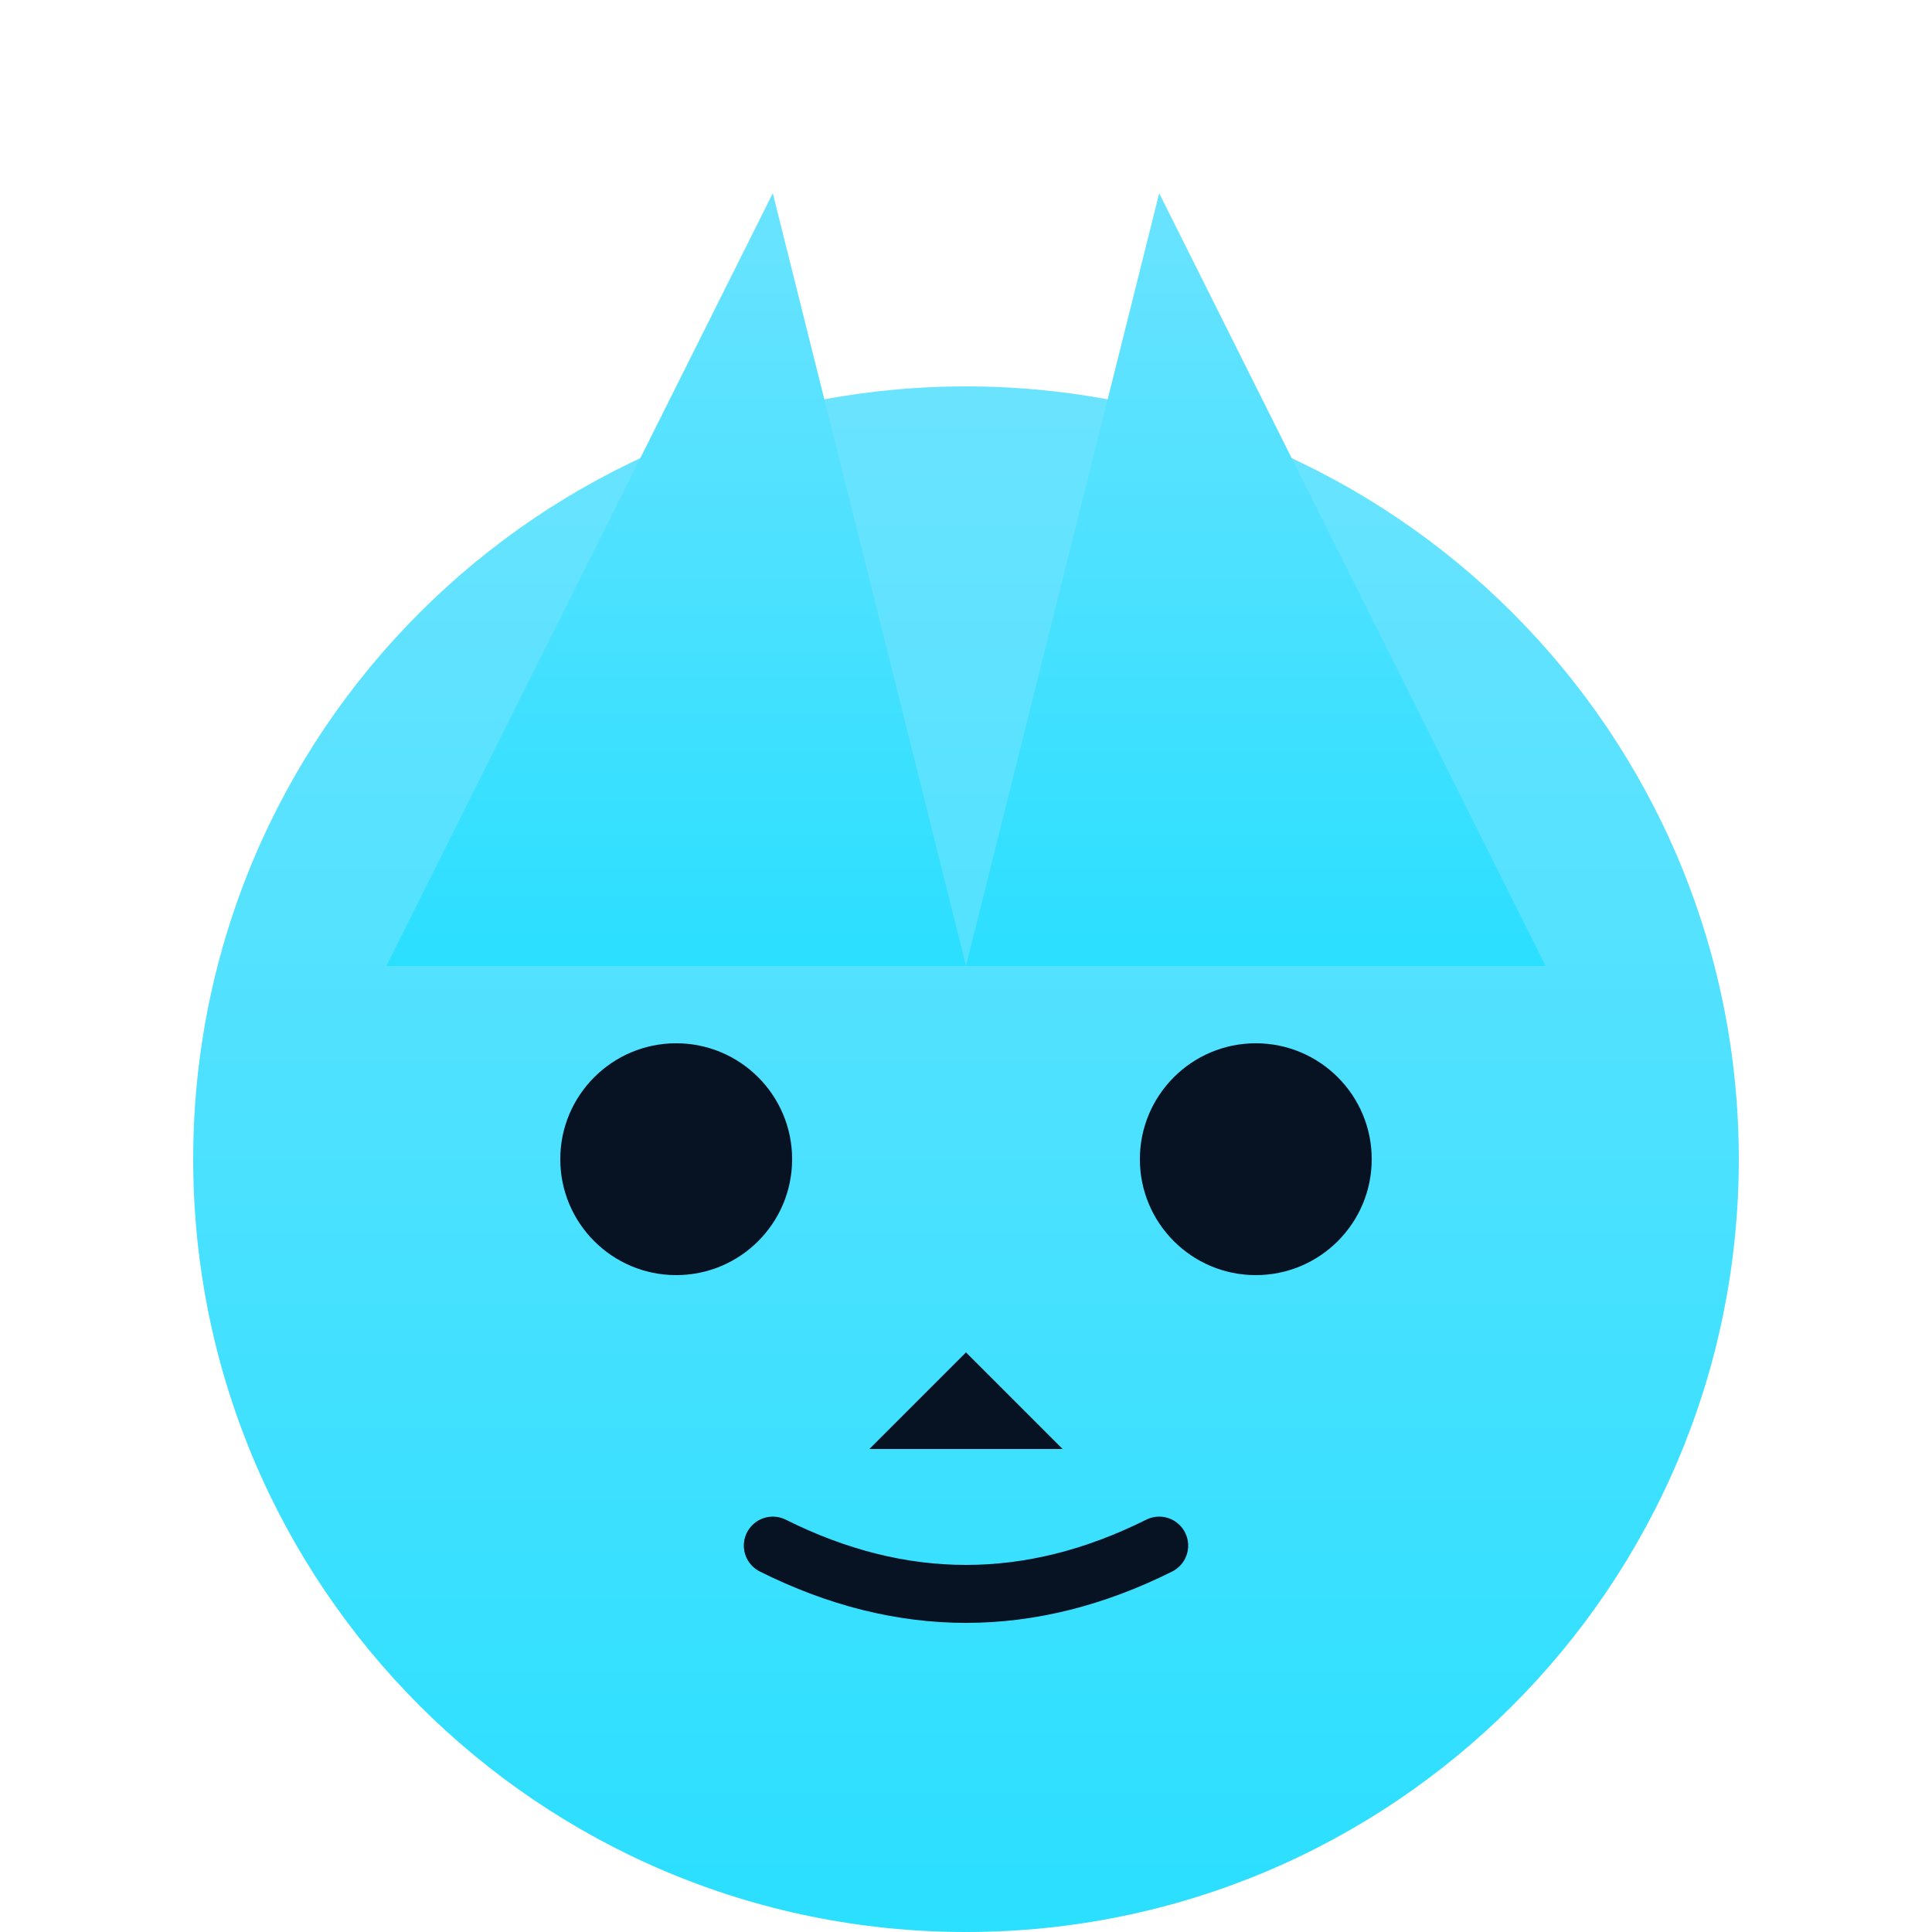
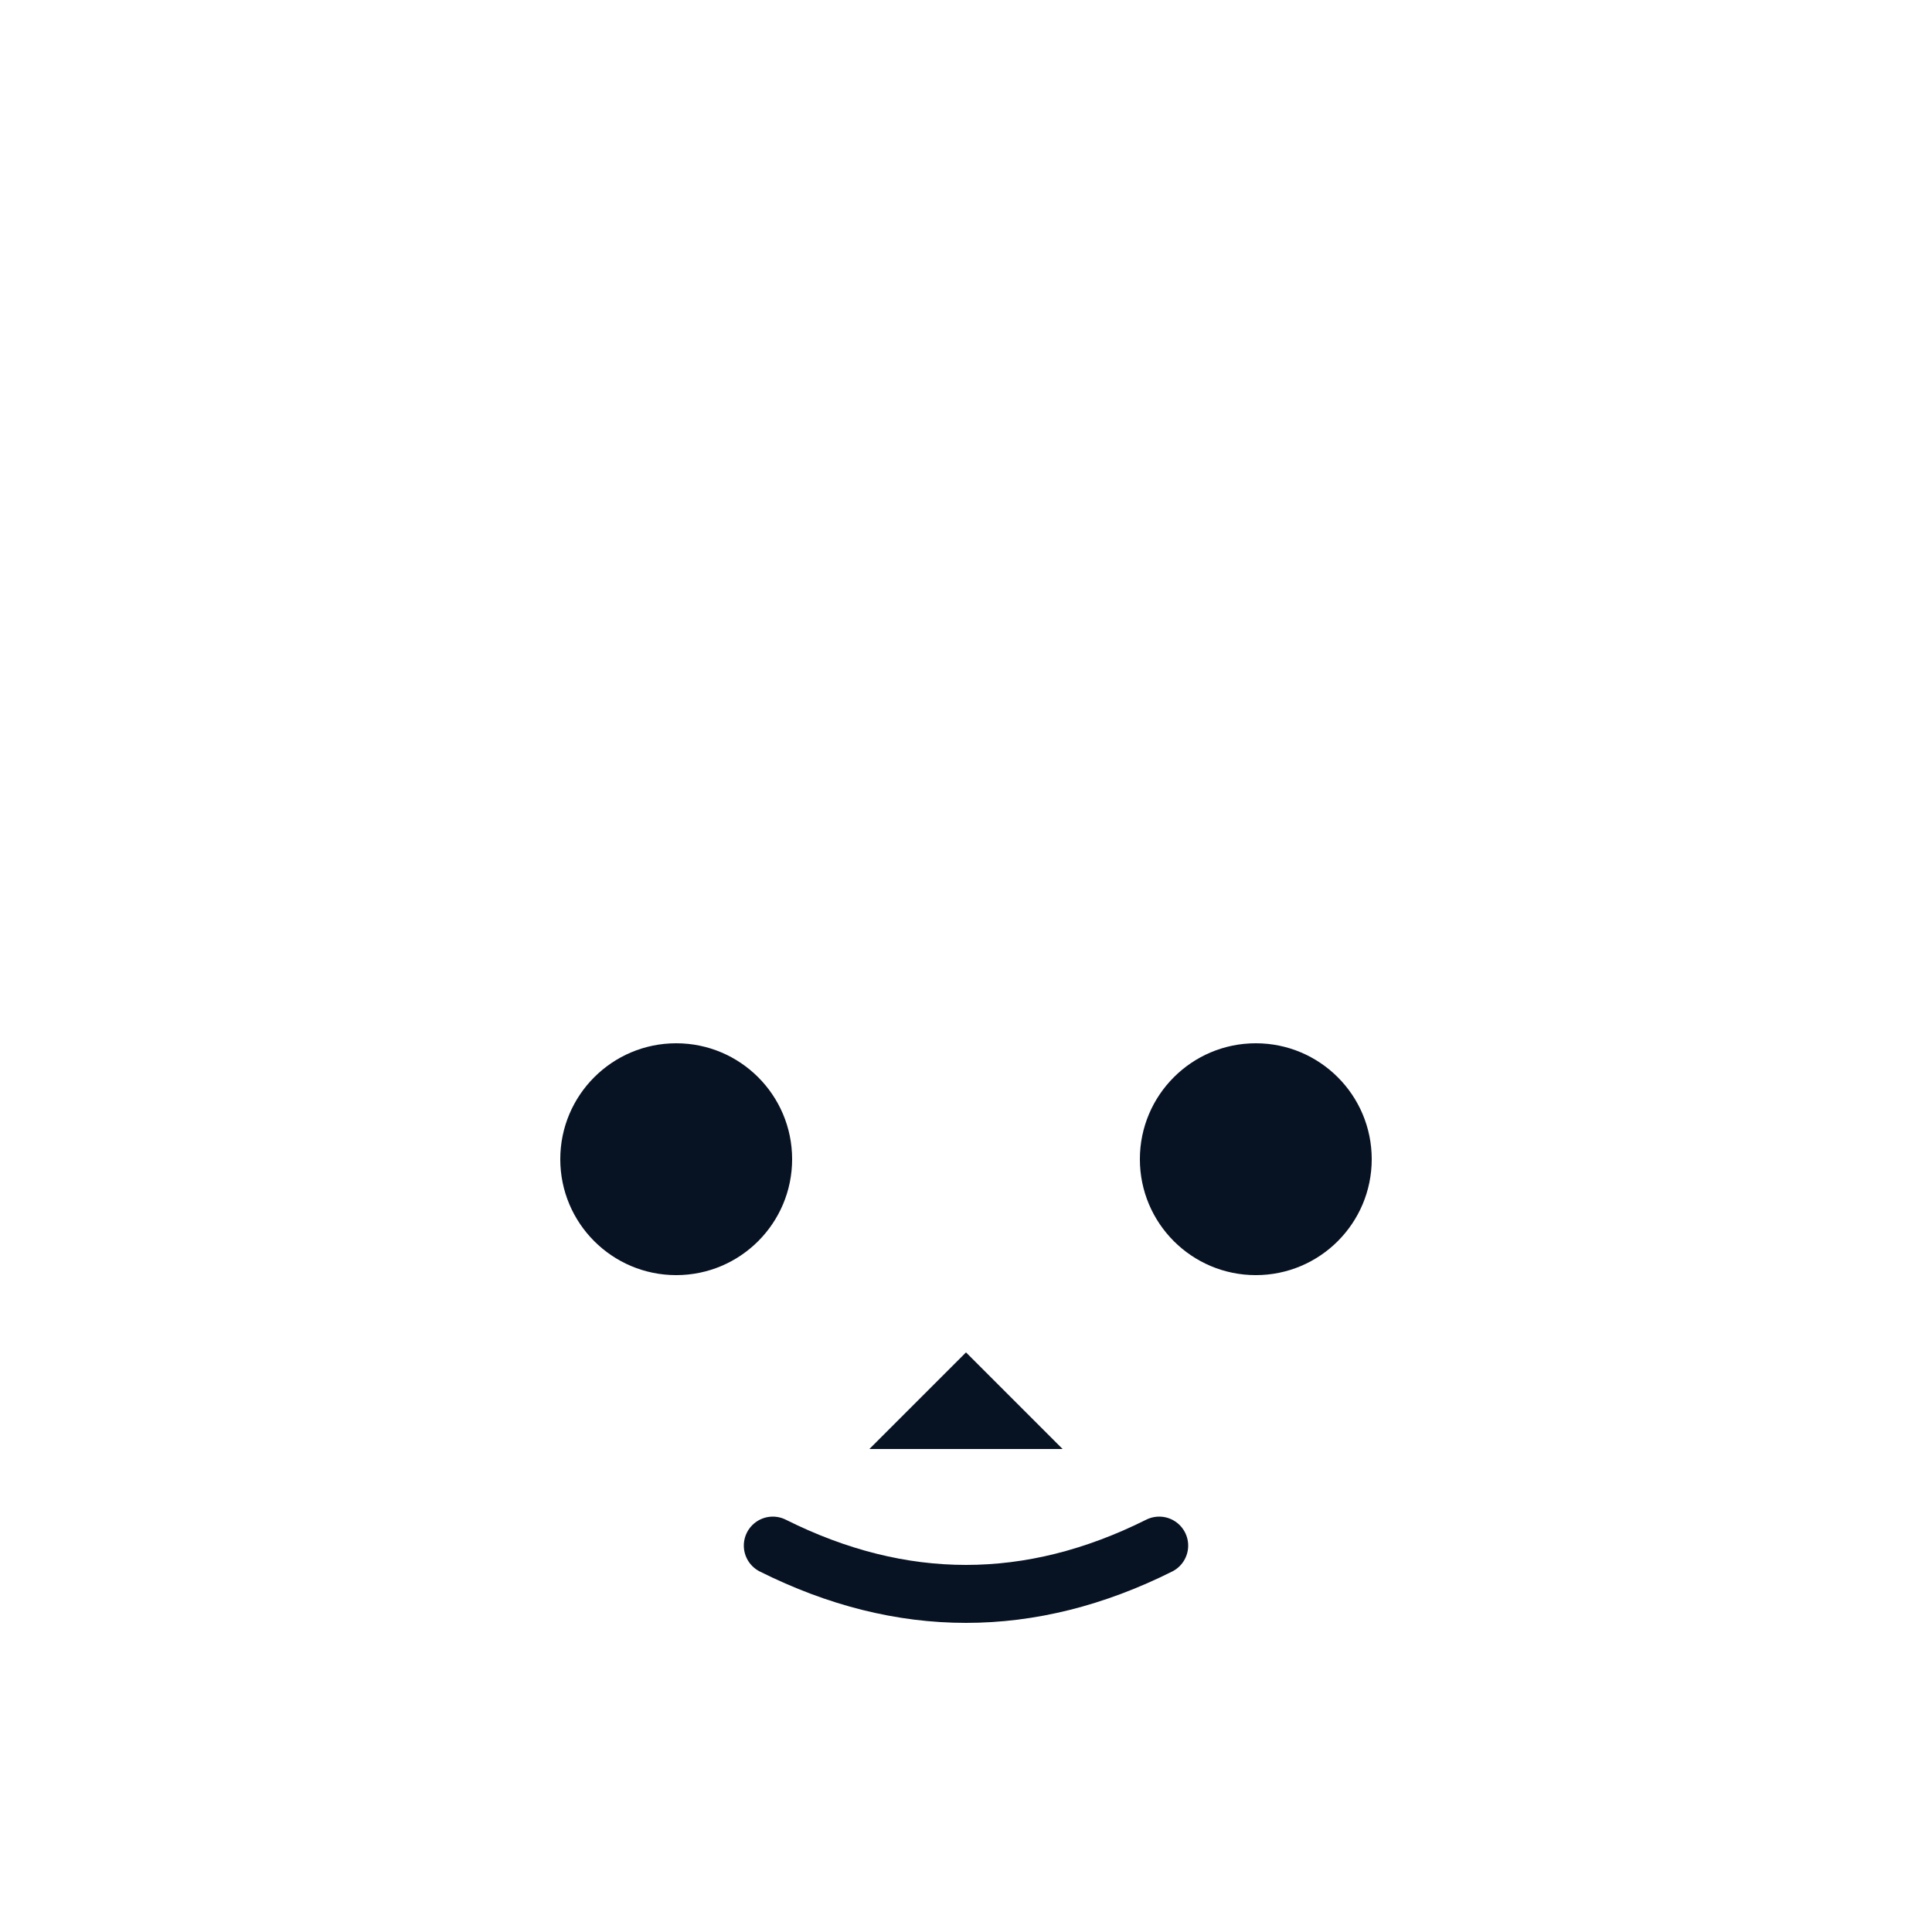
<svg xmlns="http://www.w3.org/2000/svg" viewBox="0 0 100 100">
  <defs>
    <linearGradient id="g1" x1="0" x2="0" y1="0" y2="1">
-       <stop offset="0%" stop-color="#6ae3ff" />
-       <stop offset="100%" stop-color="#2bdfff" />
+       <stop offset="0%" stop-color="#ffffff" />
+       <stop offset="100%" stop-color="#ffffff" />
    </linearGradient>
  </defs>
  <circle cx="50" cy="60" r="40" fill="url(#g1)" />
  <polygon points="20,50 40,10 50,50" fill="url(#g1)" />
  <polygon points="80,50 60,10 50,50" fill="url(#g1)" />
  <circle cx="35" cy="60" r="6" fill="#071223" />
  <circle cx="65" cy="60" r="6" fill="#071223" />
  <polygon points="50,70 45,75 55,75" fill="#071223" />
  <path d="M40 80 Q50 85 60 80" stroke="#071223" stroke-width="3" fill="none" stroke-linecap="round" />
</svg>
